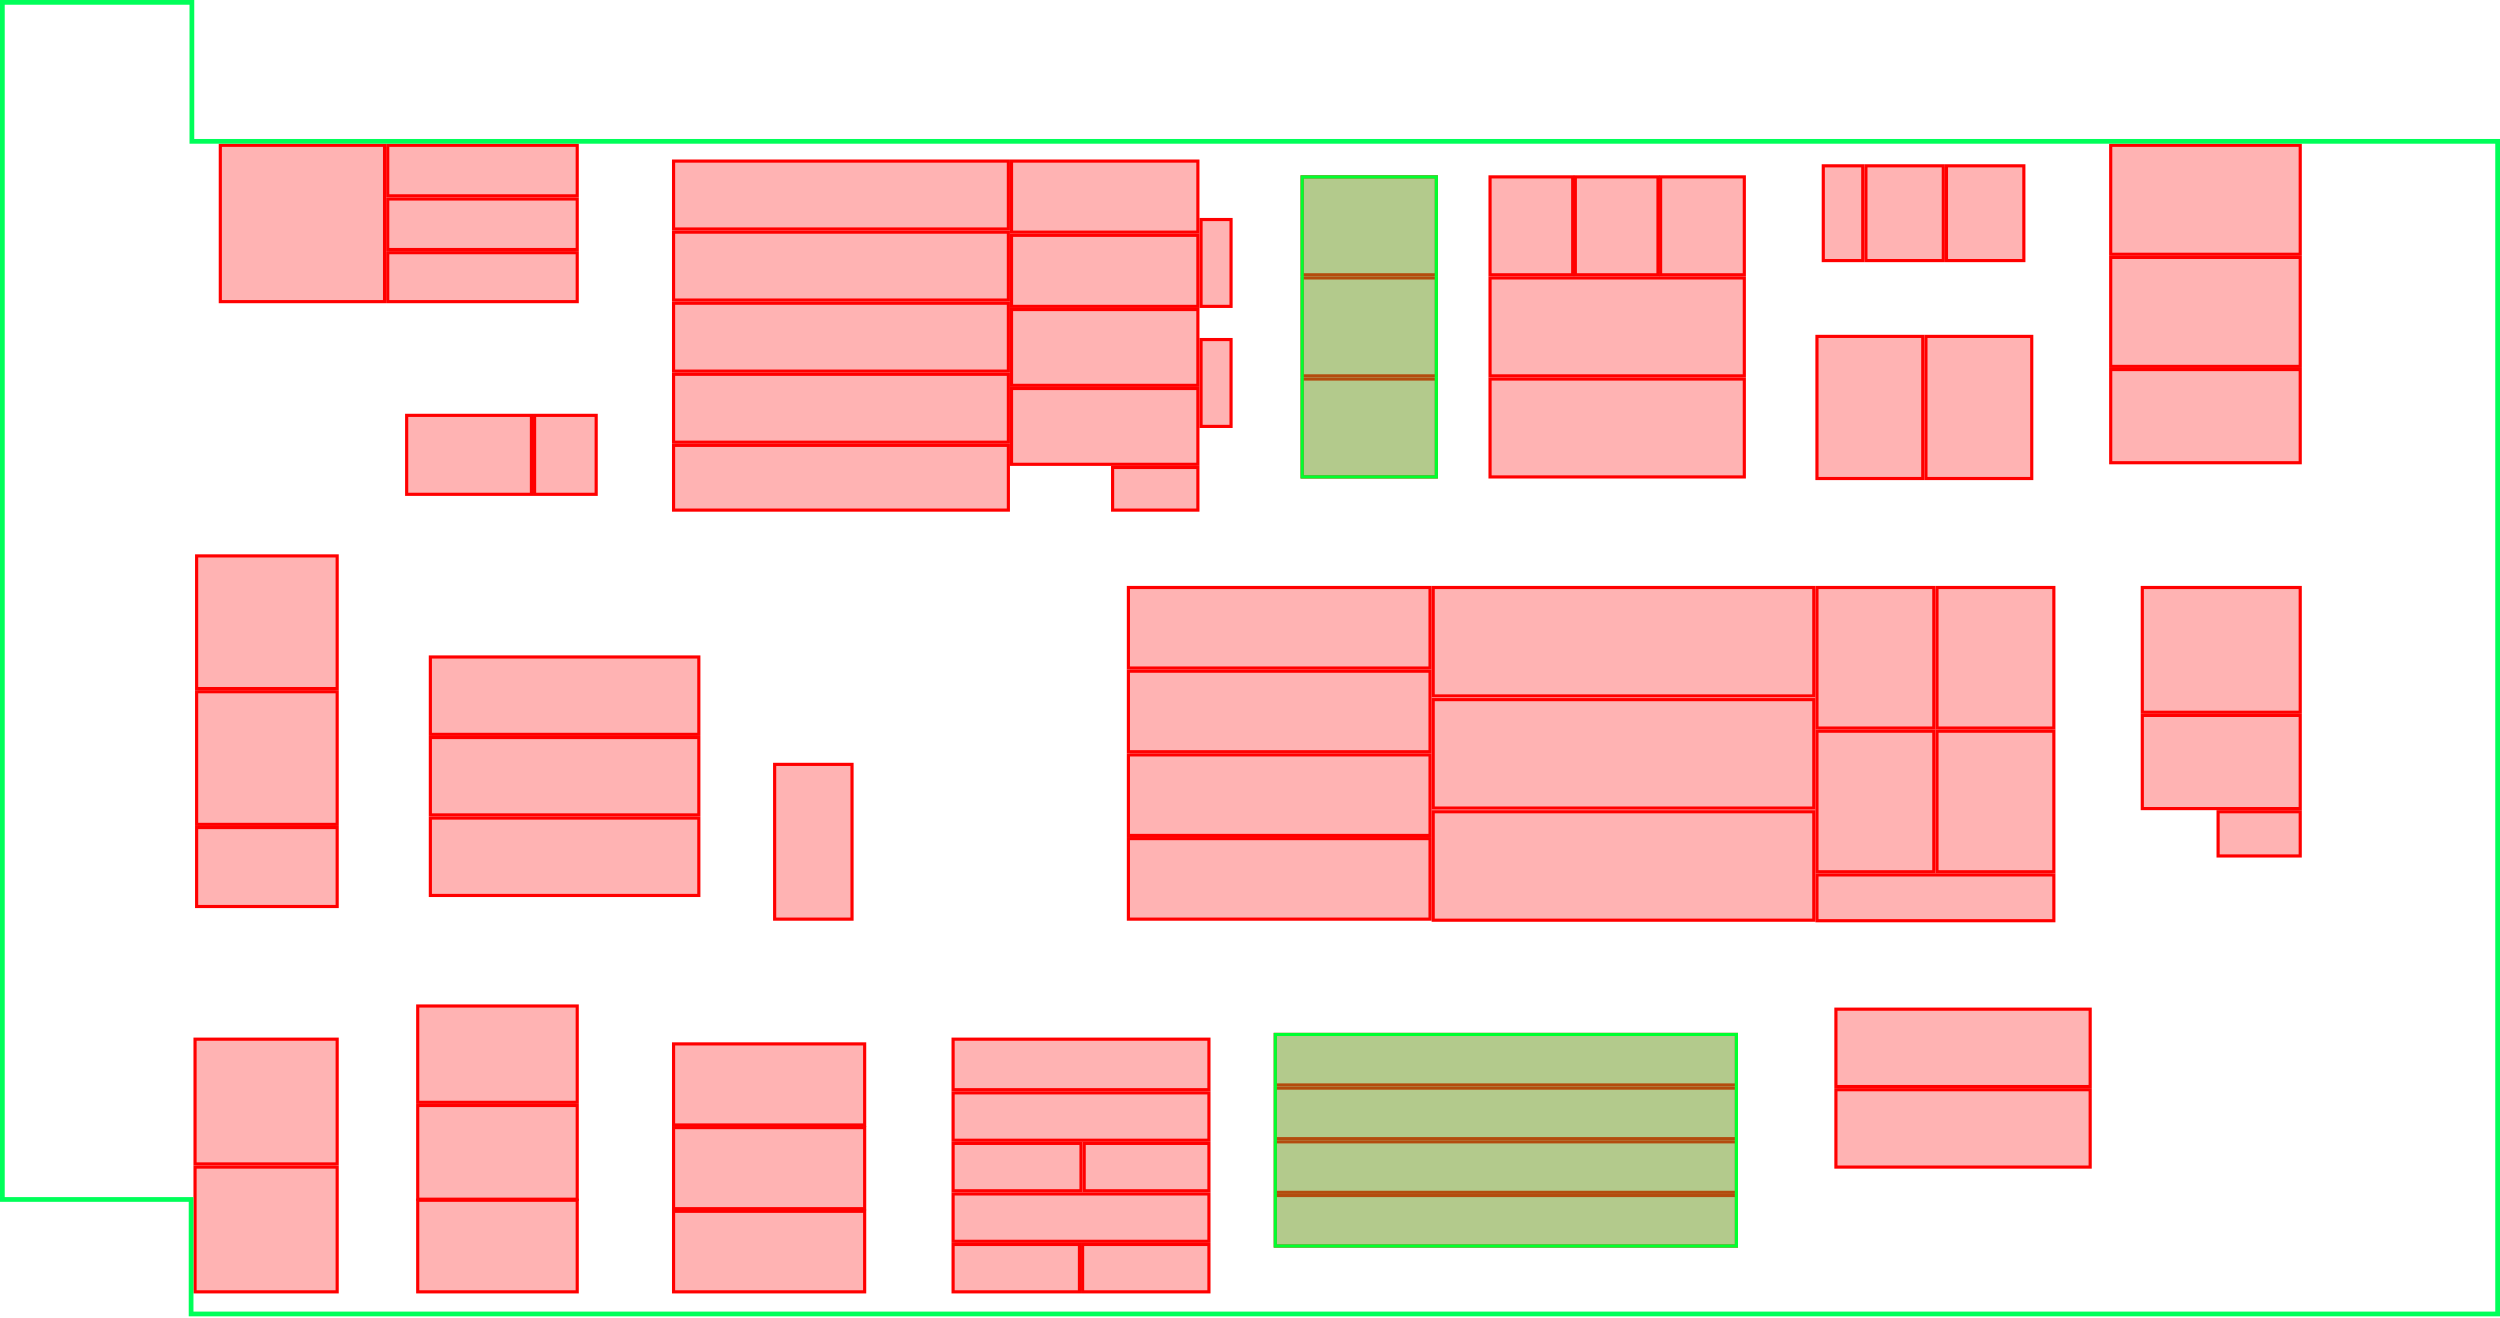
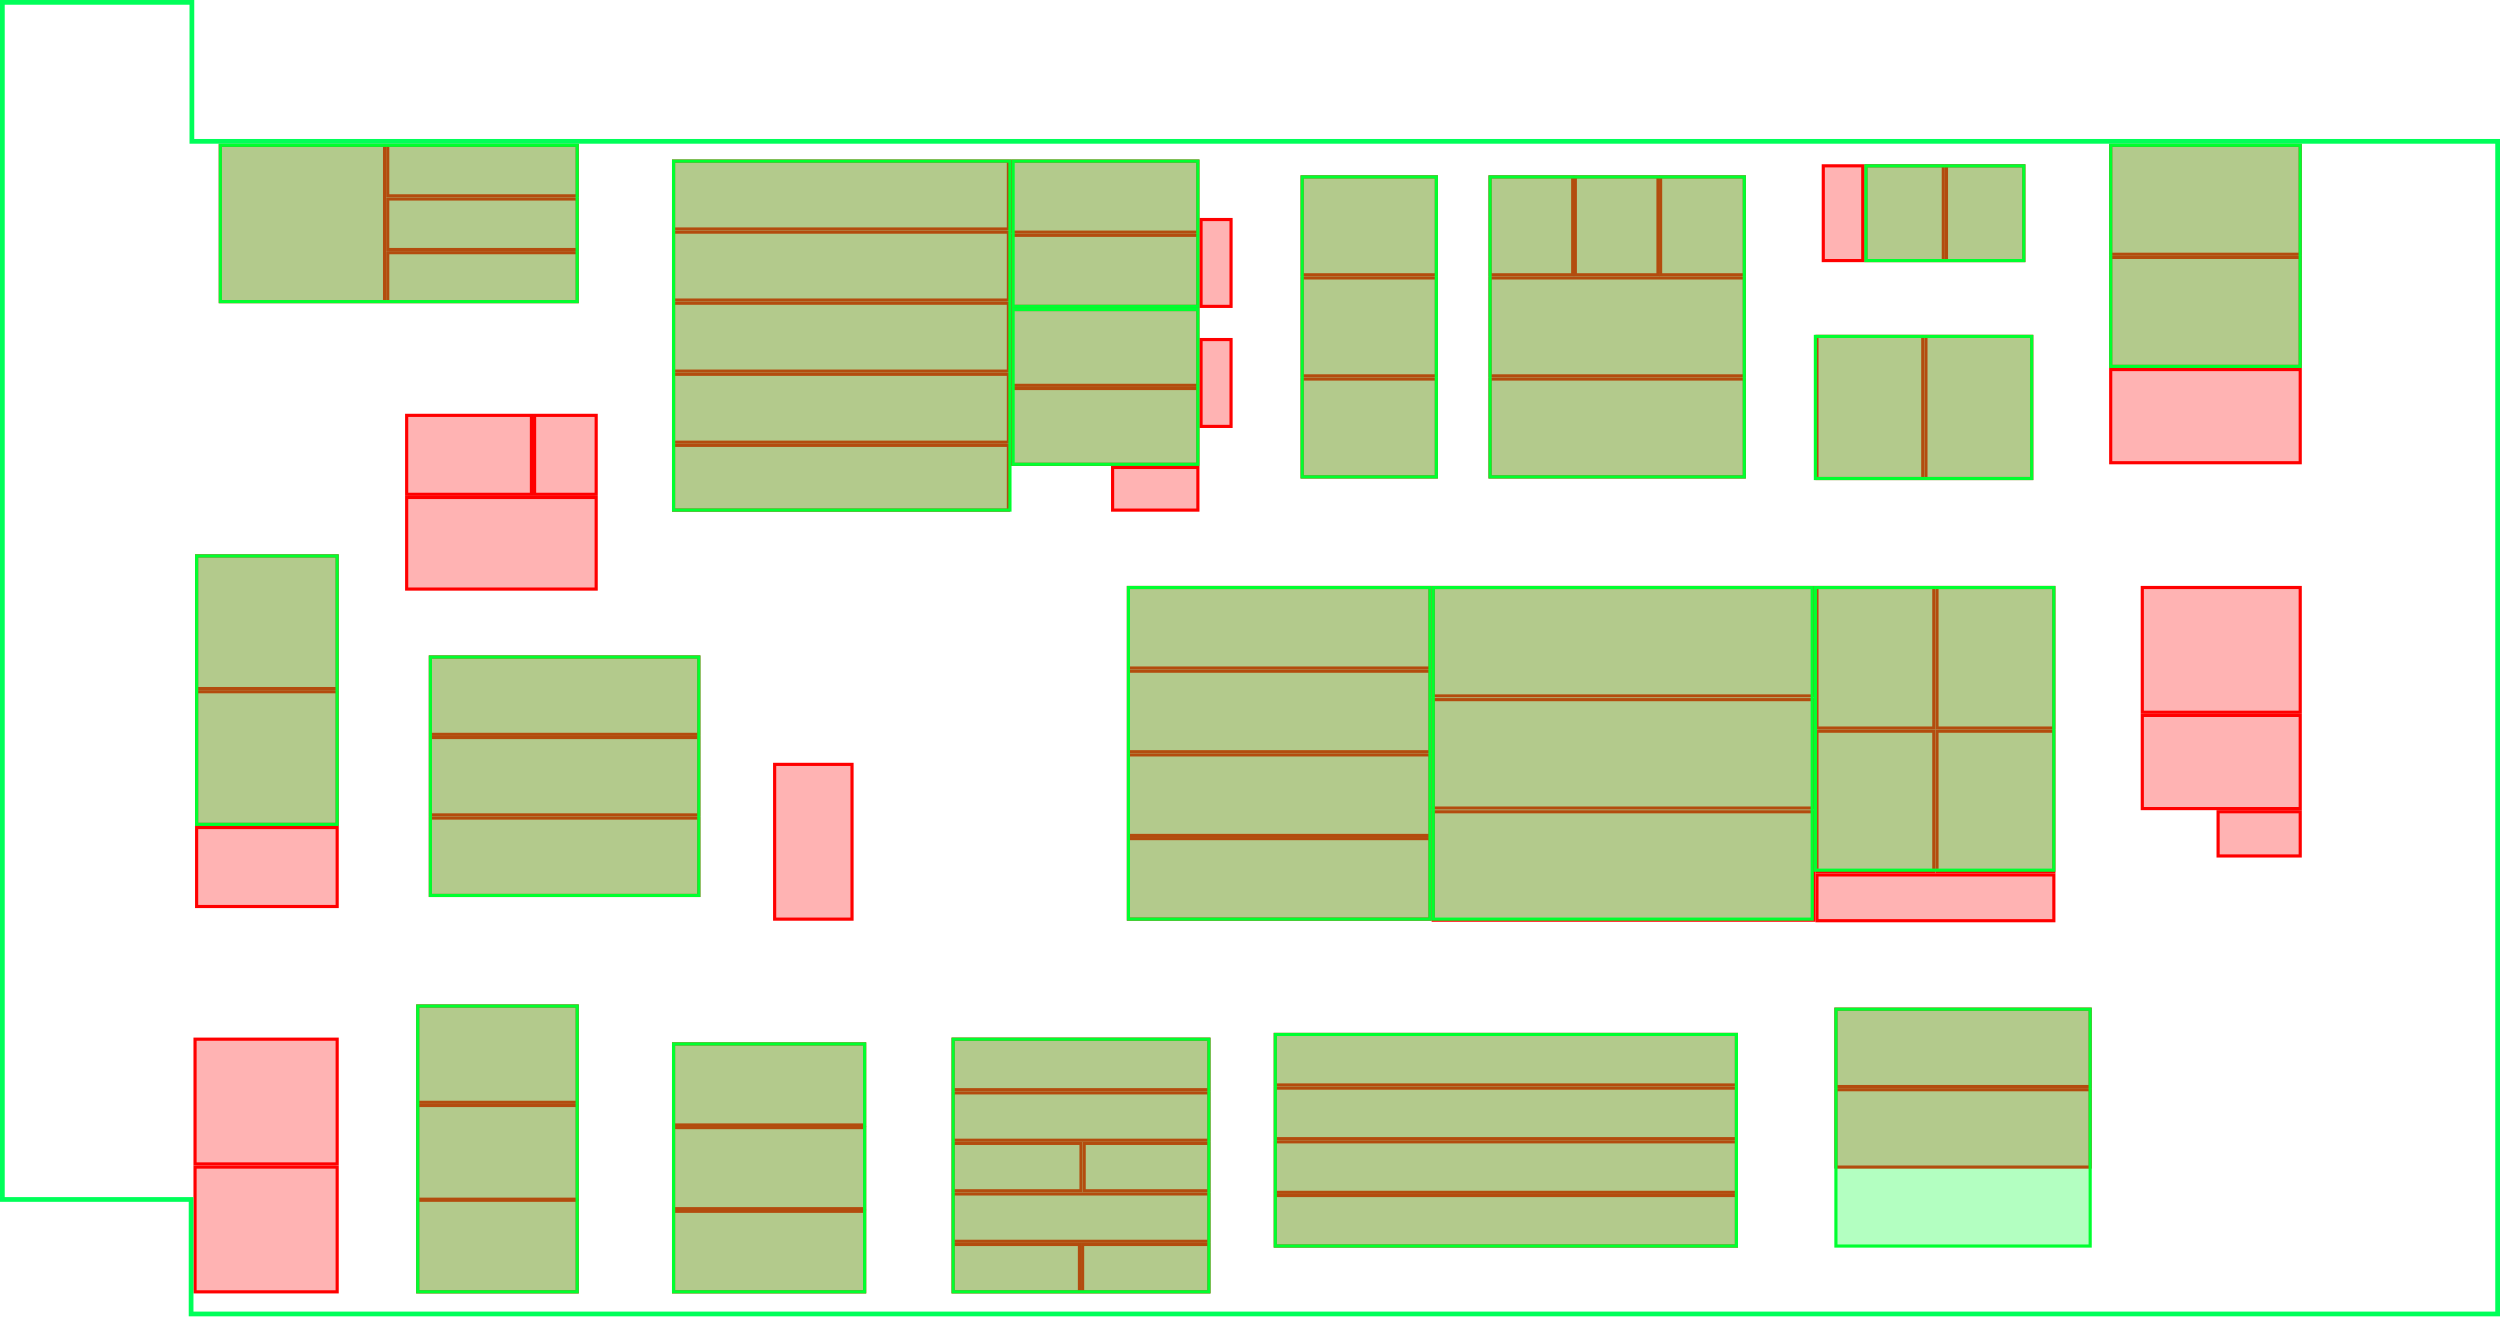
<svg xmlns="http://www.w3.org/2000/svg" width="1583" height="834" viewBox="0 0 1583 834" fill="none">
  <g id="g-pavilon-map">
    <g id="articles">
      <rect id=" Nyomdaipari technikus - Nyomdaipari elÅkÃ©szÃ­tÅ szakmairÃ¡ny" x="264.5" y="700" width="101" height="59.333" fill="#FF0000" fill-opacity="0.3" stroke="#FF0000" stroke-width="2" />
      <rect id="Nyomdaipar ISZB" x="264.5" y="637" width="101" height="61" fill="#FF0000" fill-opacity="0.3" stroke="#FF0000" stroke-width="2" />
      <rect id="Kozmetikus ISZB" x="272.5" y="416" width="170" height="49" fill="#FF0000" fill-opacity="0.3" stroke="#FF0000" stroke-width="2" />
      <rect id="FodrÃ¡sz WS" x="824.5" y="112" width="85" height="62" fill="#FF0000" fill-opacity="0.3" stroke="#FF0000" stroke-width="2" />
      <rect id="VillanyszerelÅ - ÃpÃ¼letvillamossÃ¡gi szakmairÃ¡ny" x="943.5" y="112" width="52.333" height="62" fill="#FF0000" fill-opacity="0.3" stroke="#FF0000" stroke-width="2" />
      <rect id="VillanyszerelÅ - Villamos hÃ¡lÃ³zat szakmairÃ¡ny" x="997.5" y="112" width="52.333" height="62" fill="#FF0000" fill-opacity="0.3" stroke="#FF0000" stroke-width="2" />
      <rect id="VillanyszerelÅ - Villamos kÃ©szÃ¼lÃ©k Ã©s berendezÃ©s szakmairÃ¡ny" x="1051.5" y="112" width="53" height="62" fill="#FF0000" fill-opacity="0.3" stroke="#FF0000" stroke-width="2" />
      <rect id="ErÅsÃ¡ramÃº elektrotechnikus" x="943.5" y="176" width="161" height="62" fill="#FF0000" fill-opacity="0.3" stroke="#FF0000" stroke-width="2" />
      <rect id="Elektronikai technikus" x="943.5" y="240" width="161" height="62" fill="#FF0000" fill-opacity="0.3" stroke="#FF0000" stroke-width="2" />
      <rect id="VirÃ¡gkÃ¶tÅ WS" x="1154.5" y="105" width="25" height="60" fill="#FF0000" fill-opacity="0.3" stroke="#FF0000" stroke-width="2" />
      <rect id="KertÃ©pÃ­tÅ WS" x="1181.5" y="105" width="49" height="60" fill="#FF0000" fill-opacity="0.3" stroke="#FF0000" stroke-width="2" />
      <rect id="DivatszabÃ³ - NÅi szabÃ³ szakmairÃ¡ny" x="1150.5" y="213" width="67" height="90" fill="#FF0000" fill-opacity="0.3" stroke="#FF0000" stroke-width="2" />
      <rect id="DivatszabÃ³ ISZB" x="1219.5" y="213" width="67" height="90" fill="#FF0000" fill-opacity="0.3" stroke="#FF0000" stroke-width="2" />
      <rect id="BÃºtorasztalos WS" x="1336.5" y="92" width="120" height="69" fill="#FF0000" fill-opacity="0.3" stroke="#FF0000" stroke-width="2" />
      <rect id="ÃpÃ¼letasztalos WS" x="1336.5" y="163" width="120" height="69" fill="#FF0000" fill-opacity="0.3" stroke="#FF0000" stroke-width="2" />
      <rect id="VillanyszerelÅ WS" x="1336.5" y="234" width="120" height="59" fill="#FF0000" fill-opacity="0.3" stroke="#FF0000" stroke-width="2" />
      <rect id="HM KadÃ©t ESZB" x="1356.5" y="372" width="100" height="79" fill="#FF0000" fill-opacity="0.3" stroke="#FF0000" stroke-width="2" />
      <rect id="MOL ISZB" x="1356.5" y="453" width="100" height="59" fill="#FF0000" fill-opacity="0.3" stroke="#FF0000" stroke-width="2" />
      <rect id="MOL ISZB_2" x="490.5" y="484" width="49" height="98" fill="#FF0000" fill-opacity="0.3" stroke="#FF0000" stroke-width="2" />
      <rect id="Richter Gedeon Nyrt. ESZB" x="704.5" y="296" width="54" height="27" fill="#FF0000" fill-opacity="0.3" stroke="#FF0000" stroke-width="2" />
      <rect id="GÃ©pÃ©sztechnikus - CAD-CAM szakmairÃ¡ny" x="640.5" y="102" width="118" height="45" fill="#FF0000" fill-opacity="0.3" stroke="#FF0000" stroke-width="2" />
      <rect id="AlternatÃ­v jÃ¡rmÅ±hajtÃ¡si technikus" x="426.5" y="102" width="212" height="43" fill="#FF0000" fill-opacity="0.3" stroke="#FF0000" stroke-width="2" />
      <rect id="KarosszÃ©rialakatos" x="426.5" y="147" width="212" height="43" fill="#FF0000" fill-opacity="0.3" stroke="#FF0000" stroke-width="2" />
      <rect id=" GÃ©pjÃ¡rmÅ±-mechatronikai technikus - GyÃ¡rtÃ¡s szakmairÃ¡ny" x="426.5" y="192" width="212" height="43" fill="#FF0000" fill-opacity="0.3" stroke="#FF0000" stroke-width="2" />
      <rect id=" GÃ©pjÃ¡rmÅ±-mechatronikai technikus - Szerviz szakmairÃ¡ny" x="426.5" y="237" width="212" height="43" fill="#FF0000" fill-opacity="0.3" stroke="#FF0000" stroke-width="2" />
      <rect id="JÃ¡rmÅ±- Ã©s szerviztechnika ISZB" x="426.5" y="282" width="212" height="41" fill="#FF0000" fill-opacity="0.3" stroke="#FF0000" stroke-width="2" />
      <rect id="GÃ©pÃ©sztechnikus - CAD-CAM szakmairÃ¡ny ISZB" x="640.5" y="149" width="118" height="45" fill="#FF0000" fill-opacity="0.3" stroke="#FF0000" stroke-width="2" />
      <rect id="VegyÃ©sz technikus - ÃltalÃ¡nos laborÃ¡ns szakmairÃ¡ny" x="640.5" y="196" width="118" height="48" fill="#FF0000" fill-opacity="0.3" stroke="#FF0000" stroke-width="2" />
      <rect id=" VegyÃ©sz technikus - TermelÃ©si folyamatirÃ¡nyÃ­tÃ³ szakmairÃ¡ny" x="640.5" y="246" width="118" height="48" fill="#FF0000" fill-opacity="0.3" stroke="#FF0000" stroke-width="2" />
      <rect id="Magyar KÃ©mikusok EgyesÃ¼lete ISZB" x="760.5" y="139" width="19" height="55" fill="#FF0000" fill-opacity="0.3" stroke="#FF0000" stroke-width="2" />
      <rect id="BÃ¡lint Analitika ISZB" x="760.5" y="215" width="19" height="55" fill="#FF0000" fill-opacity="0.3" stroke="#FF0000" stroke-width="2" />
      <rect id="IKK ESZB" x="1404.5" y="514" width="52" height="28" fill="#FF0000" fill-opacity="0.3" stroke="#FF0000" stroke-width="2" />
      <rect id="MÃV" x="1150.5" y="554" width="150" height="29" fill="#FF0000" fill-opacity="0.3" stroke="#FF0000" stroke-width="2" />
      <rect id="KertÃ©pÃ­tÅ ISZB" x="1232.5" y="105" width="49" height="60" fill="#FF0000" fill-opacity="0.3" stroke="#FF0000" stroke-width="2" />
      <rect id="FodrÃ¡sz ISZB" x="824.5" y="240" width="85" height="62" fill="#FF0000" fill-opacity="0.3" stroke="#FF0000" stroke-width="2" />
      <rect id="FodrÃ¡sz" x="824.5" y="176" width="85" height="62" fill="#FF0000" fill-opacity="0.3" stroke="#FF0000" stroke-width="2" />
      <rect id="PincÃ©r - vendÃ©gtÃ©ri szakember" x="714.5" y="372" width="191" height="51" fill="#FF0000" fill-opacity="0.3" stroke="#FF0000" stroke-width="2" />
      <rect id="VendÃ©glÃ¡tÃ¡s ISZB" x="714.5" y="531" width="191" height="51" fill="#FF0000" fill-opacity="0.3" stroke="#FF0000" stroke-width="2" />
      <rect id="PincÃ©r WS" x="714.5" y="478" width="191" height="51" fill="#FF0000" fill-opacity="0.3" stroke="#FF0000" stroke-width="2" />
      <rect id="VendÃ©gtÃ©ri szaktechnikus" x="714.5" y="425" width="191" height="51" fill="#FF0000" fill-opacity="0.3" stroke="#FF0000" stroke-width="2" />
      <rect id="SzakÃ¡cs WS" x="907.5" y="372" width="241" height="68.667" fill="#FF0000" fill-opacity="0.3" stroke="#FF0000" stroke-width="2" />
      <rect id="Kereskedelmi Ã©rtÃ©kesÃ­tÅ" x="1150.5" y="372" width="74" height="89" fill="#FF0000" fill-opacity="0.3" stroke="#FF0000" stroke-width="2" />
      <rect id="Kereskedelmi Ã©rtÃ©kesÃ­tÅ ISZB" x="1226.5" y="372" width="74" height="89" fill="#FF0000" fill-opacity="0.3" stroke="#FF0000" stroke-width="2" />
      <rect id="KereskedÅ Ã©s webÃ¡ruhÃ¡zi technikus" x="1150.5" y="463" width="74" height="89" fill="#FF0000" fill-opacity="0.3" stroke="#FF0000" stroke-width="2" />
      <rect id="KereskedÅ Ã©s webÃ¡ruhÃ¡zi technikus ISZB" x="1226.5" y="463" width="74" height="89" fill="#FF0000" fill-opacity="0.3" stroke="#FF0000" stroke-width="2" />
      <rect id="SzakÃ¡cs" x="907.5" y="443" width="241" height="68.667" fill="#FF0000" fill-opacity="0.3" stroke="#FF0000" stroke-width="2" />
      <rect id="SzakÃ¡cs szaktechnikus" x="907.5" y="514" width="241" height="68.667" fill="#FF0000" fill-opacity="0.3" stroke="#FF0000" stroke-width="2" />
      <rect id="ÃpolÃ¡s Ã©s gondozÃ¡s ISZB" x="124.5" y="352" width="89" height="84" fill="#FF0000" fill-opacity="0.3" stroke="#FF0000" stroke-width="2" />
      <rect id="Grafikus WS" x="257.5" y="263" width="79" height="50" fill="#FF0000" fill-opacity="0.3" stroke="#FF0000" stroke-width="2" />
+       <rect id="Ipari robotika WS" x="257.5" y="315" width="120" height="58" fill="#FF0000" fill-opacity="0.3" stroke="#FF0000" stroke-width="2" />
      <rect id="AutÃ³szerelÅ WS" x="139.5" y="92" width="104" height="99" fill="#FF0000" fill-opacity="0.3" stroke="#FF0000" stroke-width="2" />
      <rect id="JÃ¡rmÅ±karosszÃ©ria-elÅkÃ©szÃ­tÅ, felÃ¼letbevonÃ³" x="245.5" y="92" width="120" height="32" fill="#FF0000" fill-opacity="0.3" stroke="#FF0000" stroke-width="2" />
      <rect id="JÃ¡rmÅ±fÃ©nyezÅ ISZB" x="245.5" y="126" width="120" height="32" fill="#FF0000" fill-opacity="0.3" stroke="#FF0000" stroke-width="2" />
      <rect id="JÃ¡rmÅ±fÃ©nyezÅ" x="245.5" y="160" width="120" height="31" fill="#FF0000" fill-opacity="0.3" stroke="#FF0000" stroke-width="2" />
      <rect id="CNC marÃ³ WS" x="338.5" y="263" width="39" height="50" fill="#FF0000" fill-opacity="0.3" stroke="#FF0000" stroke-width="2" />
      <rect id="ÃpolÃ¡s Ã©s gondozÃ¡s WS" x="124.5" y="438" width="89" height="84" fill="#FF0000" fill-opacity="0.3" stroke="#FF0000" stroke-width="2" />
      <rect id="MESZK" x="124.5" y="524" width="89" height="50" fill="#FF0000" fill-opacity="0.3" stroke="#FF0000" stroke-width="2" />
      <rect id=" SzÃ©psÃ©gÃ¡polÃ³ WS" x="272.5" y="518" width="170" height="49" fill="#FF0000" fill-opacity="0.3" stroke="#FF0000" stroke-width="2" />
      <rect id=" Kozmetikus technikus" x="272.5" y="467" width="170" height="49" fill="#FF0000" fill-opacity="0.3" stroke="#FF0000" stroke-width="2" />
      <rect id="Informatikai rendszerÃ¼zemeltetÅ WS" x="426.5" y="661" width="121" height="51.333" fill="#FF0000" fill-opacity="0.3" stroke="#FF0000" stroke-width="2" />
      <rect id="SzoftverfejlesztÅ WS" x="426.5" y="714" width="121" height="51.333" fill="#FF0000" fill-opacity="0.3" stroke="#FF0000" stroke-width="2" />
      <rect id="Automatikai technikus, Mechatronikai technikus, Ipar 4.0 ISZB" x="603.5" y="658" width="162" height="32" fill="#FF0000" fill-opacity="0.3" stroke="#FF0000" stroke-width="2" />
      <rect id=" CukrÃ¡sz" x="807.5" y="655" width="292" height="32" fill="#FF0000" fill-opacity="0.3" stroke="#FF0000" stroke-width="2" />
      <rect id="FestÅ, mÃ¡zolÃ³, tapÃ©tÃ¡zÃ³" x="1162.5" y="639" width="161" height="49" fill="#FF0000" fill-opacity="0.3" stroke="#FF0000" stroke-width="2" />
      <rect id=" FestÅ, dÃ­szÃ­tÅfestÅ WS" x="1162.5" y="690" width="161" height="49" fill="#FF0000" fill-opacity="0.3" stroke="#FF0000" stroke-width="2" />
      <rect id="CukrÃ¡sz szaktechnikus" x="807.5" y="689" width="292" height="32" fill="#FF0000" fill-opacity="0.3" stroke="#FF0000" stroke-width="2" />
      <rect id="PÃ©k WS" x="807.5" y="723" width="292" height="32" fill="#FF0000" fill-opacity="0.3" stroke="#FF0000" stroke-width="2" />
      <rect id="CukrÃ¡sz, CukrÃ¡sz szaktechnikus ISZB" x="807.5" y="757" width="292" height="32" fill="#FF0000" fill-opacity="0.3" stroke="#FF0000" stroke-width="2" />
      <rect id="Automatikai technikus - AutÃ³ipar szakmairÃ¡ny" x="603.5" y="724" width="81" height="30" fill="#FF0000" fill-opacity="0.3" stroke="#FF0000" stroke-width="2" />
      <rect id="Mechatronikai technikus" x="603.5" y="692" width="162" height="30" fill="#FF0000" fill-opacity="0.3" stroke="#FF0000" stroke-width="2" />
      <rect id="Mechatronika WS" x="603.5" y="756" width="162" height="30" fill="#FF0000" fill-opacity="0.3" stroke="#FF0000" stroke-width="2" />
      <rect id="Ipar 4.0" x="603.5" y="788" width="80" height="30" fill="#FF0000" fill-opacity="0.3" stroke="#FF0000" stroke-width="2" />
      <rect id="Ipar 4.0 WS" x="685.5" y="788" width="80" height="30" fill="#FF0000" fill-opacity="0.3" stroke="#FF0000" stroke-width="2" />
      <rect id="Automatikai technikus - GyÃ¡rtÃ¡stechnika szakmairÃ¡ny" x="686.5" y="724" width="79" height="30" fill="#FF0000" fill-opacity="0.3" stroke="#FF0000" stroke-width="2" />
      <rect id=" WebfejlesztÅ WS" x="426.5" y="767" width="121" height="51" fill="#FF0000" fill-opacity="0.3" stroke="#FF0000" stroke-width="2" />
      <rect id="Nyomdaipari technikus - Nyomdaipari gÃ©pmester szakmairÃ¡ny" x="264.5" y="760" width="101" height="58" fill="#FF0000" fill-opacity="0.3" stroke="#FF0000" stroke-width="2" />
      <rect id="HÅ±tÅ- Ã©s klÃ­matechnikai szerelÅ WS" x="123.5" y="739" width="90" height="79" fill="#FF0000" fill-opacity="0.3" stroke="#FF0000" stroke-width="2" />
      <rect id=" VÃ­z-, gÃ¡z- Ã©s fÅ±tÃ©sszerelÅ WS" x="123.5" y="658" width="90" height="79" fill="#FF0000" fill-opacity="0.3" stroke="#FF0000" stroke-width="2" />
    </g>
-     <g id="stands">
+     <g id="booths">
+       <rect id="Mechatronika, Automatikai Technikus, Ipar 4.0" x="603.5" y="658" width="162" height="160" fill="#00FF2F" fill-opacity="0.3" stroke="#00FF2F" stroke-width="2" />
+       <rect id="Informatikai rendszerÃ¼zemeltetÅ, SzoftverfejlesztÅ, WebfejlesztÅ" x="426.5" y="661" width="121" height="157" fill="#00FF2F" fill-opacity="0.3" stroke="#00FF2F" stroke-width="2" />
+       <rect id="Nyomdaipar" x="264.5" y="637" width="101" height="181" fill="#00FF2F" fill-opacity="0.3" stroke="#00FF2F" stroke-width="2" />
+       <rect id="SzakÃ¡cs_2" x="907.5" y="372" width="240" height="210" fill="#00FF2F" fill-opacity="0.3" stroke="#00FF2F" stroke-width="2" />
+       <rect id="Kereskedelmi Ã©rtÃ©kesÃ­tÅ, KereskedÅ Ã©s webÃ¡ruhÃ¡zi technikus" x="1149.5" y="372" width="151" height="179" fill="#00FF2F" fill-opacity="0.3" stroke="#00FF2F" stroke-width="2" />
+       <rect id="FestÅ" x="1162.5" y="639" width="161" height="150" fill="#00FF2F" fill-opacity="0.3" stroke="#00FF2F" stroke-width="2" />
+       <rect id="DivatszabÃ³" x="1149.5" y="213" width="137" height="90" fill="#00FF2F" fill-opacity="0.3" stroke="#00FF2F" stroke-width="2" />
+       <rect id="VillanyszerelÅ, ErÅsÃ¡ramÃº elektrotechnikus, Elektronikai technikus" x="943.5" y="112" width="161" height="190" fill="#00FF2F" fill-opacity="0.3" stroke="#00FF2F" stroke-width="2" />
+       <rect id="BÃºtorasztalos, ÃpÃ¼letasztalos" x="1336.5" y="92" width="120" height="140" fill="#00FF2F" fill-opacity="0.3" stroke="#00FF2F" stroke-width="2" />
+       <rect id="KertÃ©pÃ­tÅ" x="1181.5" y="105" width="100" height="60" fill="#00FF2F" fill-opacity="0.3" stroke="#00FF2F" stroke-width="2" />
+       <rect id="PincÃ©r, VendÃ©gtÃ©ri szaktechnikus" x="714.5" y="372" width="191" height="210" fill="#00FF2F" fill-opacity="0.3" stroke="#00FF2F" stroke-width="2" />
+       <rect id="ÃpolÃ¡s Ã©s gondozÃ¡s" x="124.5" y="352" width="89" height="170" fill="#00FF2F" fill-opacity="0.3" stroke="#00FF2F" stroke-width="2" />
+       <rect id="AutÃ³szerelÅ, JÃ¡rmÅ±fÃ©nyezÅ" x="139.5" y="92" width="226" height="99" fill="#00FF2F" fill-opacity="0.3" stroke="#00FF2F" stroke-width="2" />
+       <rect id="Kozmetikus, SzÃ©psÃ©gÃ¡polÃ³" x="272.5" y="416" width="170" height="151" fill="#00FF2F" fill-opacity="0.3" stroke="#00FF2F" stroke-width="2" />
      <rect id="FodrÃ¡sz_2" x="824.5" y="112" width="85" height="190" fill="#00FF2F" fill-opacity="0.3" stroke="#00FF2F" stroke-width="2" />
+       <rect id="VegyÃ©sz technikus" x="641.5" y="196" width="117" height="98" fill="#00FF2F" fill-opacity="0.3" stroke="#00FF2F" stroke-width="2" />
+       <rect id="GÃ©pÃ©sztechnikus" x="641.5" y="102" width="117" height="92" fill="#00FF2F" fill-opacity="0.3" stroke="#00FF2F" stroke-width="2" />
+       <rect id="JÃ¡rmÅ±- Ã©s szerviztechnika" x="426.5" y="102" width="213" height="221" fill="#00FF2F" fill-opacity="0.3" stroke="#00FF2F" stroke-width="2" />
      <rect id="CukrÃ¡sz, PÃ©k" x="807.5" y="655" width="292" height="134" fill="#00FF2F" fill-opacity="0.3" stroke="#00FF2F" stroke-width="2" />
    </g>
    <path id="g-outline" d="M121.5 1.5V89.5H1581.5V832H121V759.5H1.5V1.5H121.5Z" stroke="#00FF59" stroke-width="3" />
  </g>
</svg>
